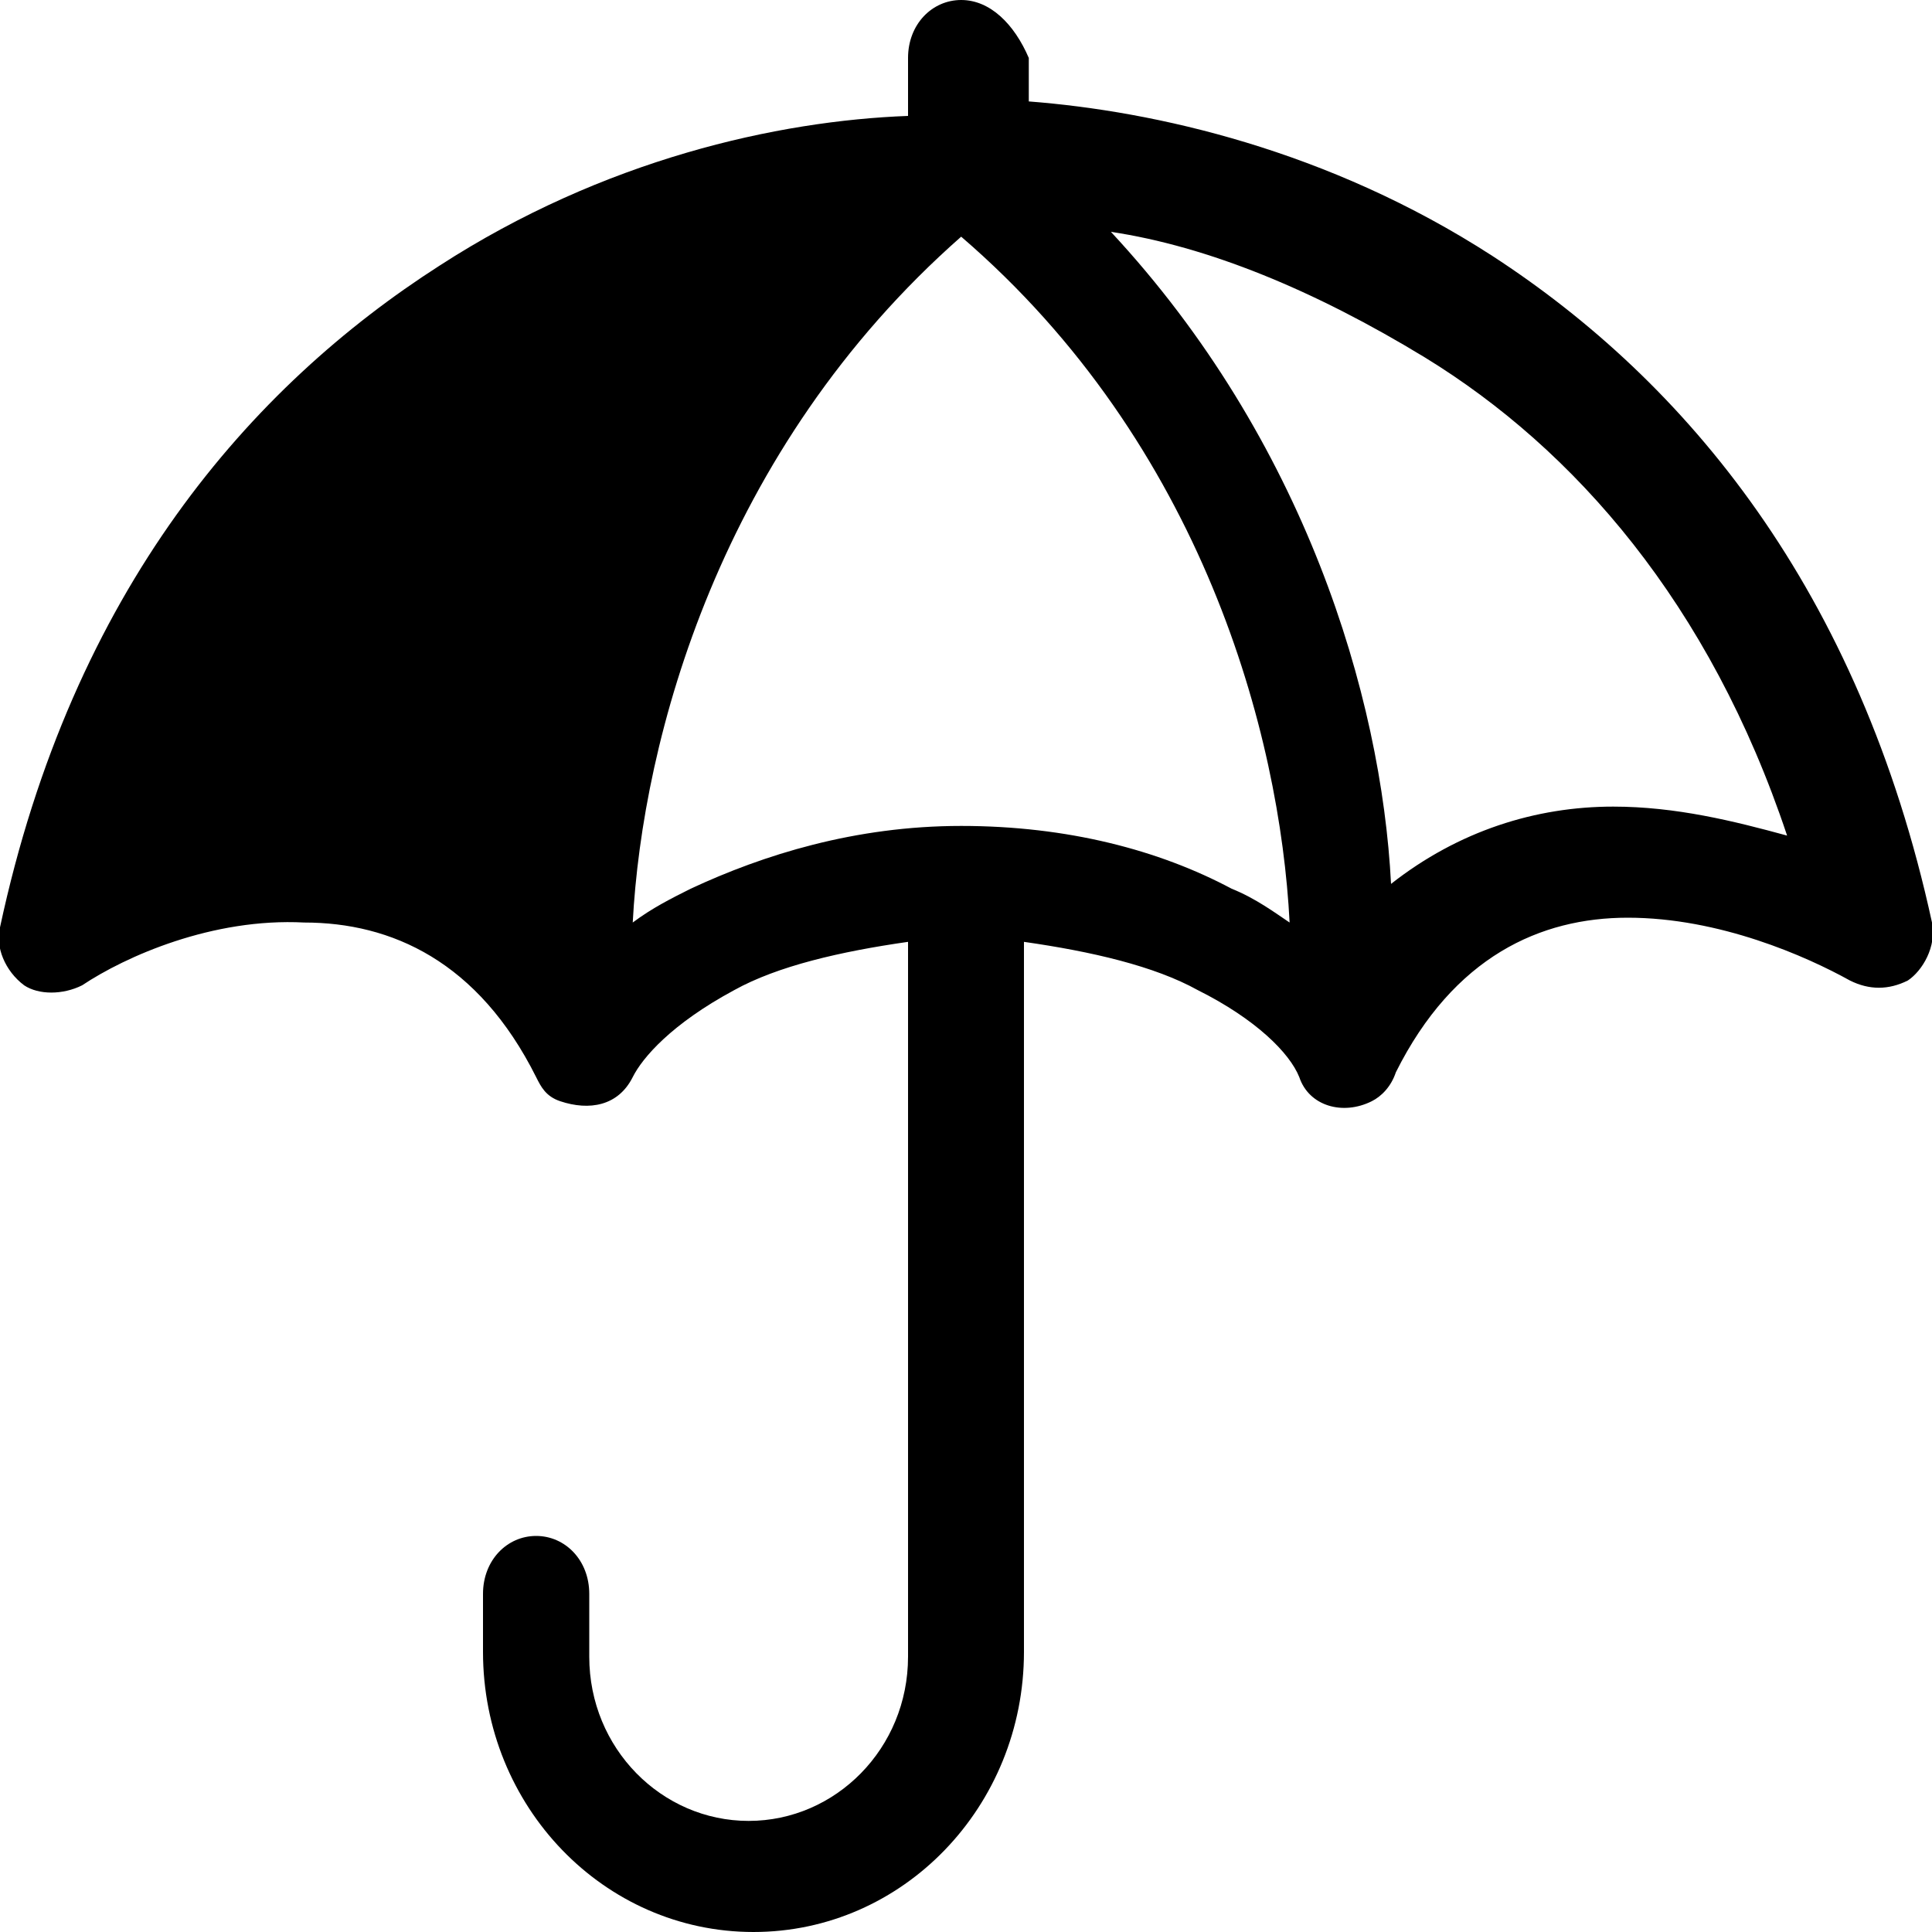
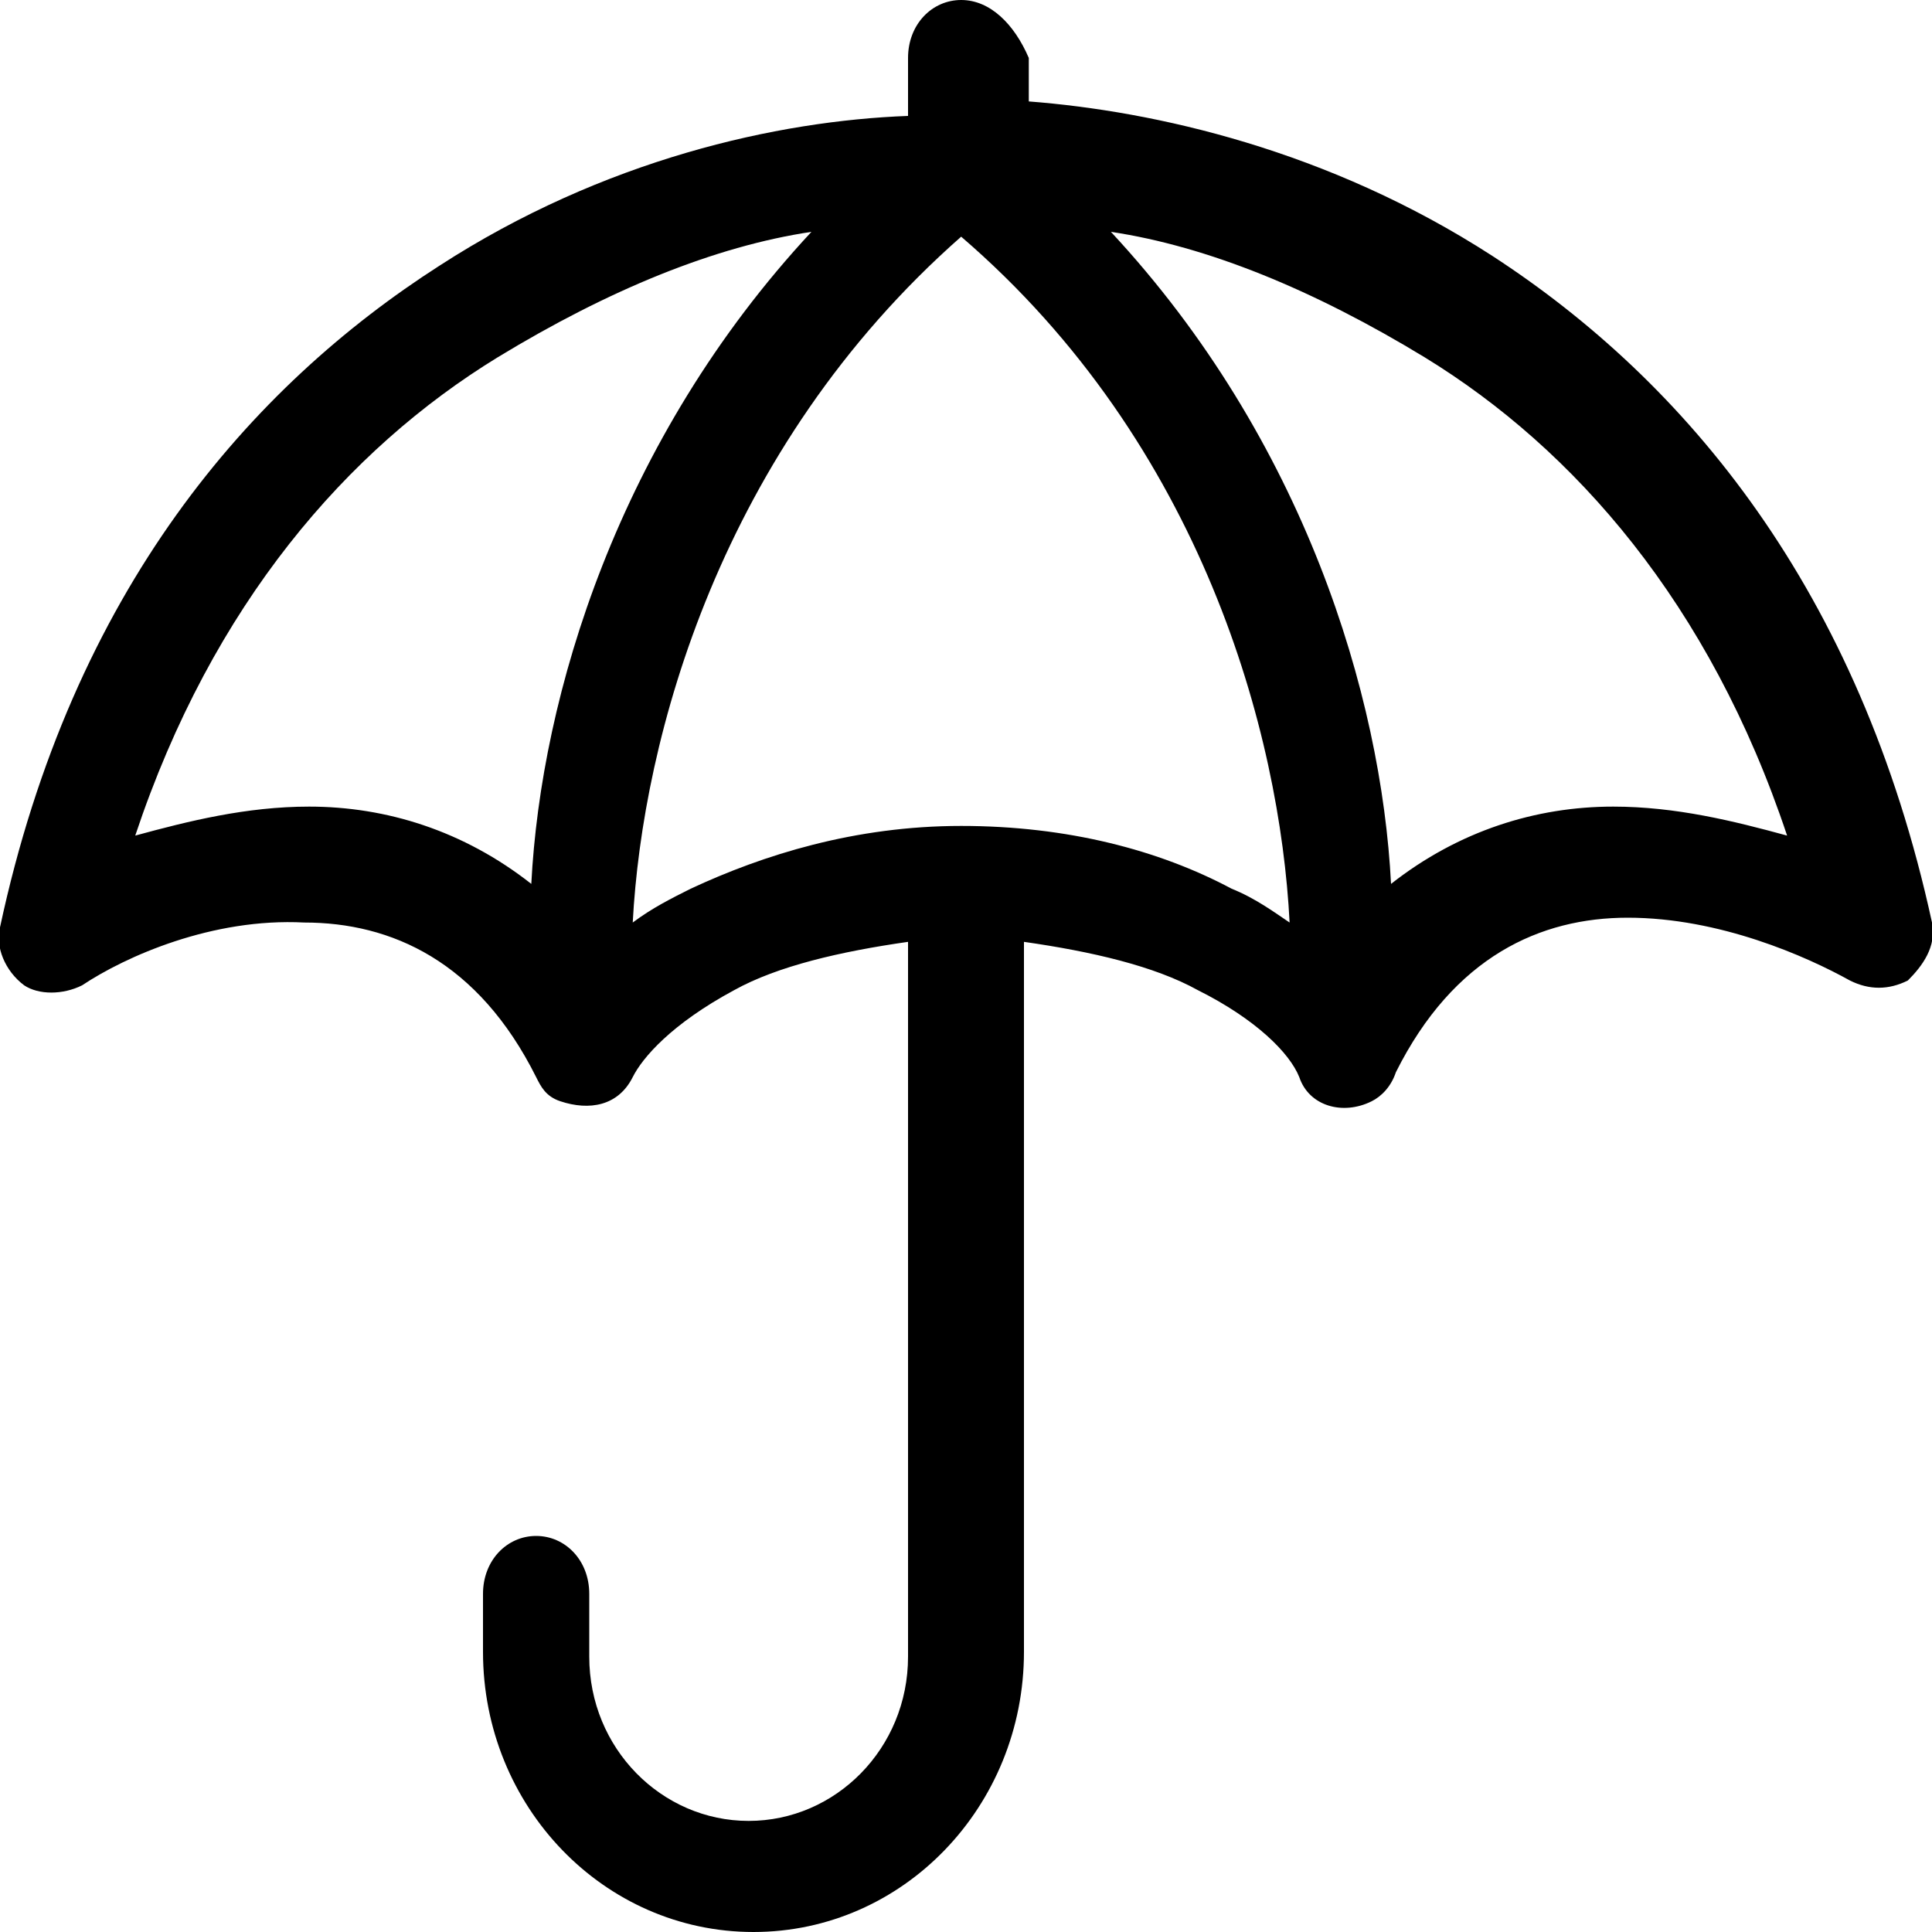
- <svg xmlns="http://www.w3.org/2000/svg" fill="currentColor" viewBox="0 0 40 40">
-   <path d="m19.9 0c-.6 0-1.1.5-1.1 1.2v1.2c-2.7.1-6.3.9-9.7 3.1-3.9 2.5-7.6 6.7-9.1 13.7-.1.4.1.9.5 1.2.3.2.8.2 1.2 0 .9-.6 2.7-1.4 4.6-1.3 1.8 0 3.6.8 4.8 3.2.1.2.2.4.5.5.6.2 1.2.1 1.5-.5.2-.4.8-1.1 2.1-1.8.9-.5 2.2-.8 3.6-1v14.8c0 1.9-1.5 3.4-3.3 3.4s-3.3-1.5-3.3-3.4v-1.3c0-.7-.5-1.2-1.1-1.2s-1.1.5-1.1 1.2v1.2c0 3.2 2.5 5.8 5.6 5.8s5.6-2.6 5.6-5.8v-14.7c1.4.2 2.7.5 3.6 1 1.2.6 1.9 1.3 2.1 1.8.2.6.9.8 1.5.5.2-.1.4-.3.5-.6 1.2-2.4 3-3.2 4.8-3.2 1.9 0 3.7.8 4.6 1.3.4.2.8.2 1.2 0 .3-.2.6-.7.5-1.2-1.5-6.9-5.1-11.2-9.1-13.8-3.4-2.2-7-3-9.6-3.2v-.9c-.3-.7-.8-1.2-1.4-1.2zm-5.6 18.4c-.4.2-.8.4-1.2.7.2-3.8 1.8-9.8 6.8-14.2 5 4.3 6.6 10.3 6.8 14.2-.3-.2-.7-.5-1.2-.7-1.5-.8-3.4-1.3-5.6-1.3s-4.1.6-5.6 1.3zm-11.5-1.1c1.1-.3 2.3-.6 3.6-.6 1.6 0 3.2.5 4.6 1.6.2-3.9 1.8-9.2 5.8-13.5-2 .3-4.2 1.2-6.5 2.6-3.1 1.9-5.9 5.1-7.5 9.9zm34.2 0c-1.1-.3-2.3-.6-3.6-.6-1.6 0-3.2.5-4.6 1.6-.2-3.9-1.8-9.2-5.8-13.5 2 .3 4.2 1.2 6.5 2.6 3.1 1.9 5.9 5.1 7.5 9.9z" />
+ <svg xmlns="http://www.w3.org/2000/svg" enable-background="new 0 0 40 40" viewBox="0 0 40 40">
+   <path clip-rule="evenodd" d="m40 19.1c-1.5-6.9-5.1-11.2-9.1-13.8-3.4-2.2-7-3-9.6-3.2v-.9c-.3-.7-.8-1.2-1.4-1.2s-1.1.5-1.1 1.2v1.2c-2.7.1-6.3.9-9.7 3.1-3.9 2.5-7.6 6.7-9.1 13.7-.1.4.1.9.5 1.2.3.2.8.2 1.2 0 .9-.6 2.7-1.4 4.6-1.3 1.8 0 3.6.8 4.8 3.2.1.2.2.4.5.5.6.2 1.2.1 1.5-.5.2-.4.8-1.1 2.1-1.8.9-.5 2.2-.8 3.6-1v14.8c0 1.9-1.5 3.4-3.3 3.4s-3.3-1.5-3.3-3.4v-1.3c0-.7-.5-1.2-1.1-1.2s-1.1.5-1.1 1.2v1.2c0 3.2 2.5 5.8 5.6 5.8s5.6-2.6 5.6-5.8v-14.7c1.4.2 2.7.5 3.6 1 1.2.6 1.9 1.3 2.1 1.8.2.6.9.8 1.5.5.2-.1.4-.3.5-.6 1.2-2.4 3-3.2 4.8-3.2 1.9 0 3.7.8 4.6 1.3.4.2.8.2 1.2 0 .3-.3.6-.7.5-1.2zm-29-.8c-1.4-1.1-3-1.6-4.6-1.6-1.3 0-2.5.3-3.6.6 1.6-4.8 4.4-8 7.5-9.9 2.3-1.4 4.5-2.3 6.5-2.6-4 4.3-5.6 9.6-5.8 13.5zm14.5.1c-1.5-.8-3.4-1.3-5.6-1.3s-4.1.6-5.6 1.3c-.4.2-.8.4-1.2.7.2-3.8 1.8-9.8 6.8-14.2 5 4.3 6.6 10.3 6.8 14.2-.3-.2-.7-.5-1.2-.7zm7.9-1.7c-1.6 0-3.2.5-4.6 1.6-.2-3.9-1.8-9.2-5.8-13.5 2 .3 4.2 1.2 6.5 2.6 3.1 1.9 5.9 5.1 7.5 9.9-1.1-.3-2.3-.6-3.6-.6z" fill-rule="evenodd" />
</svg>
